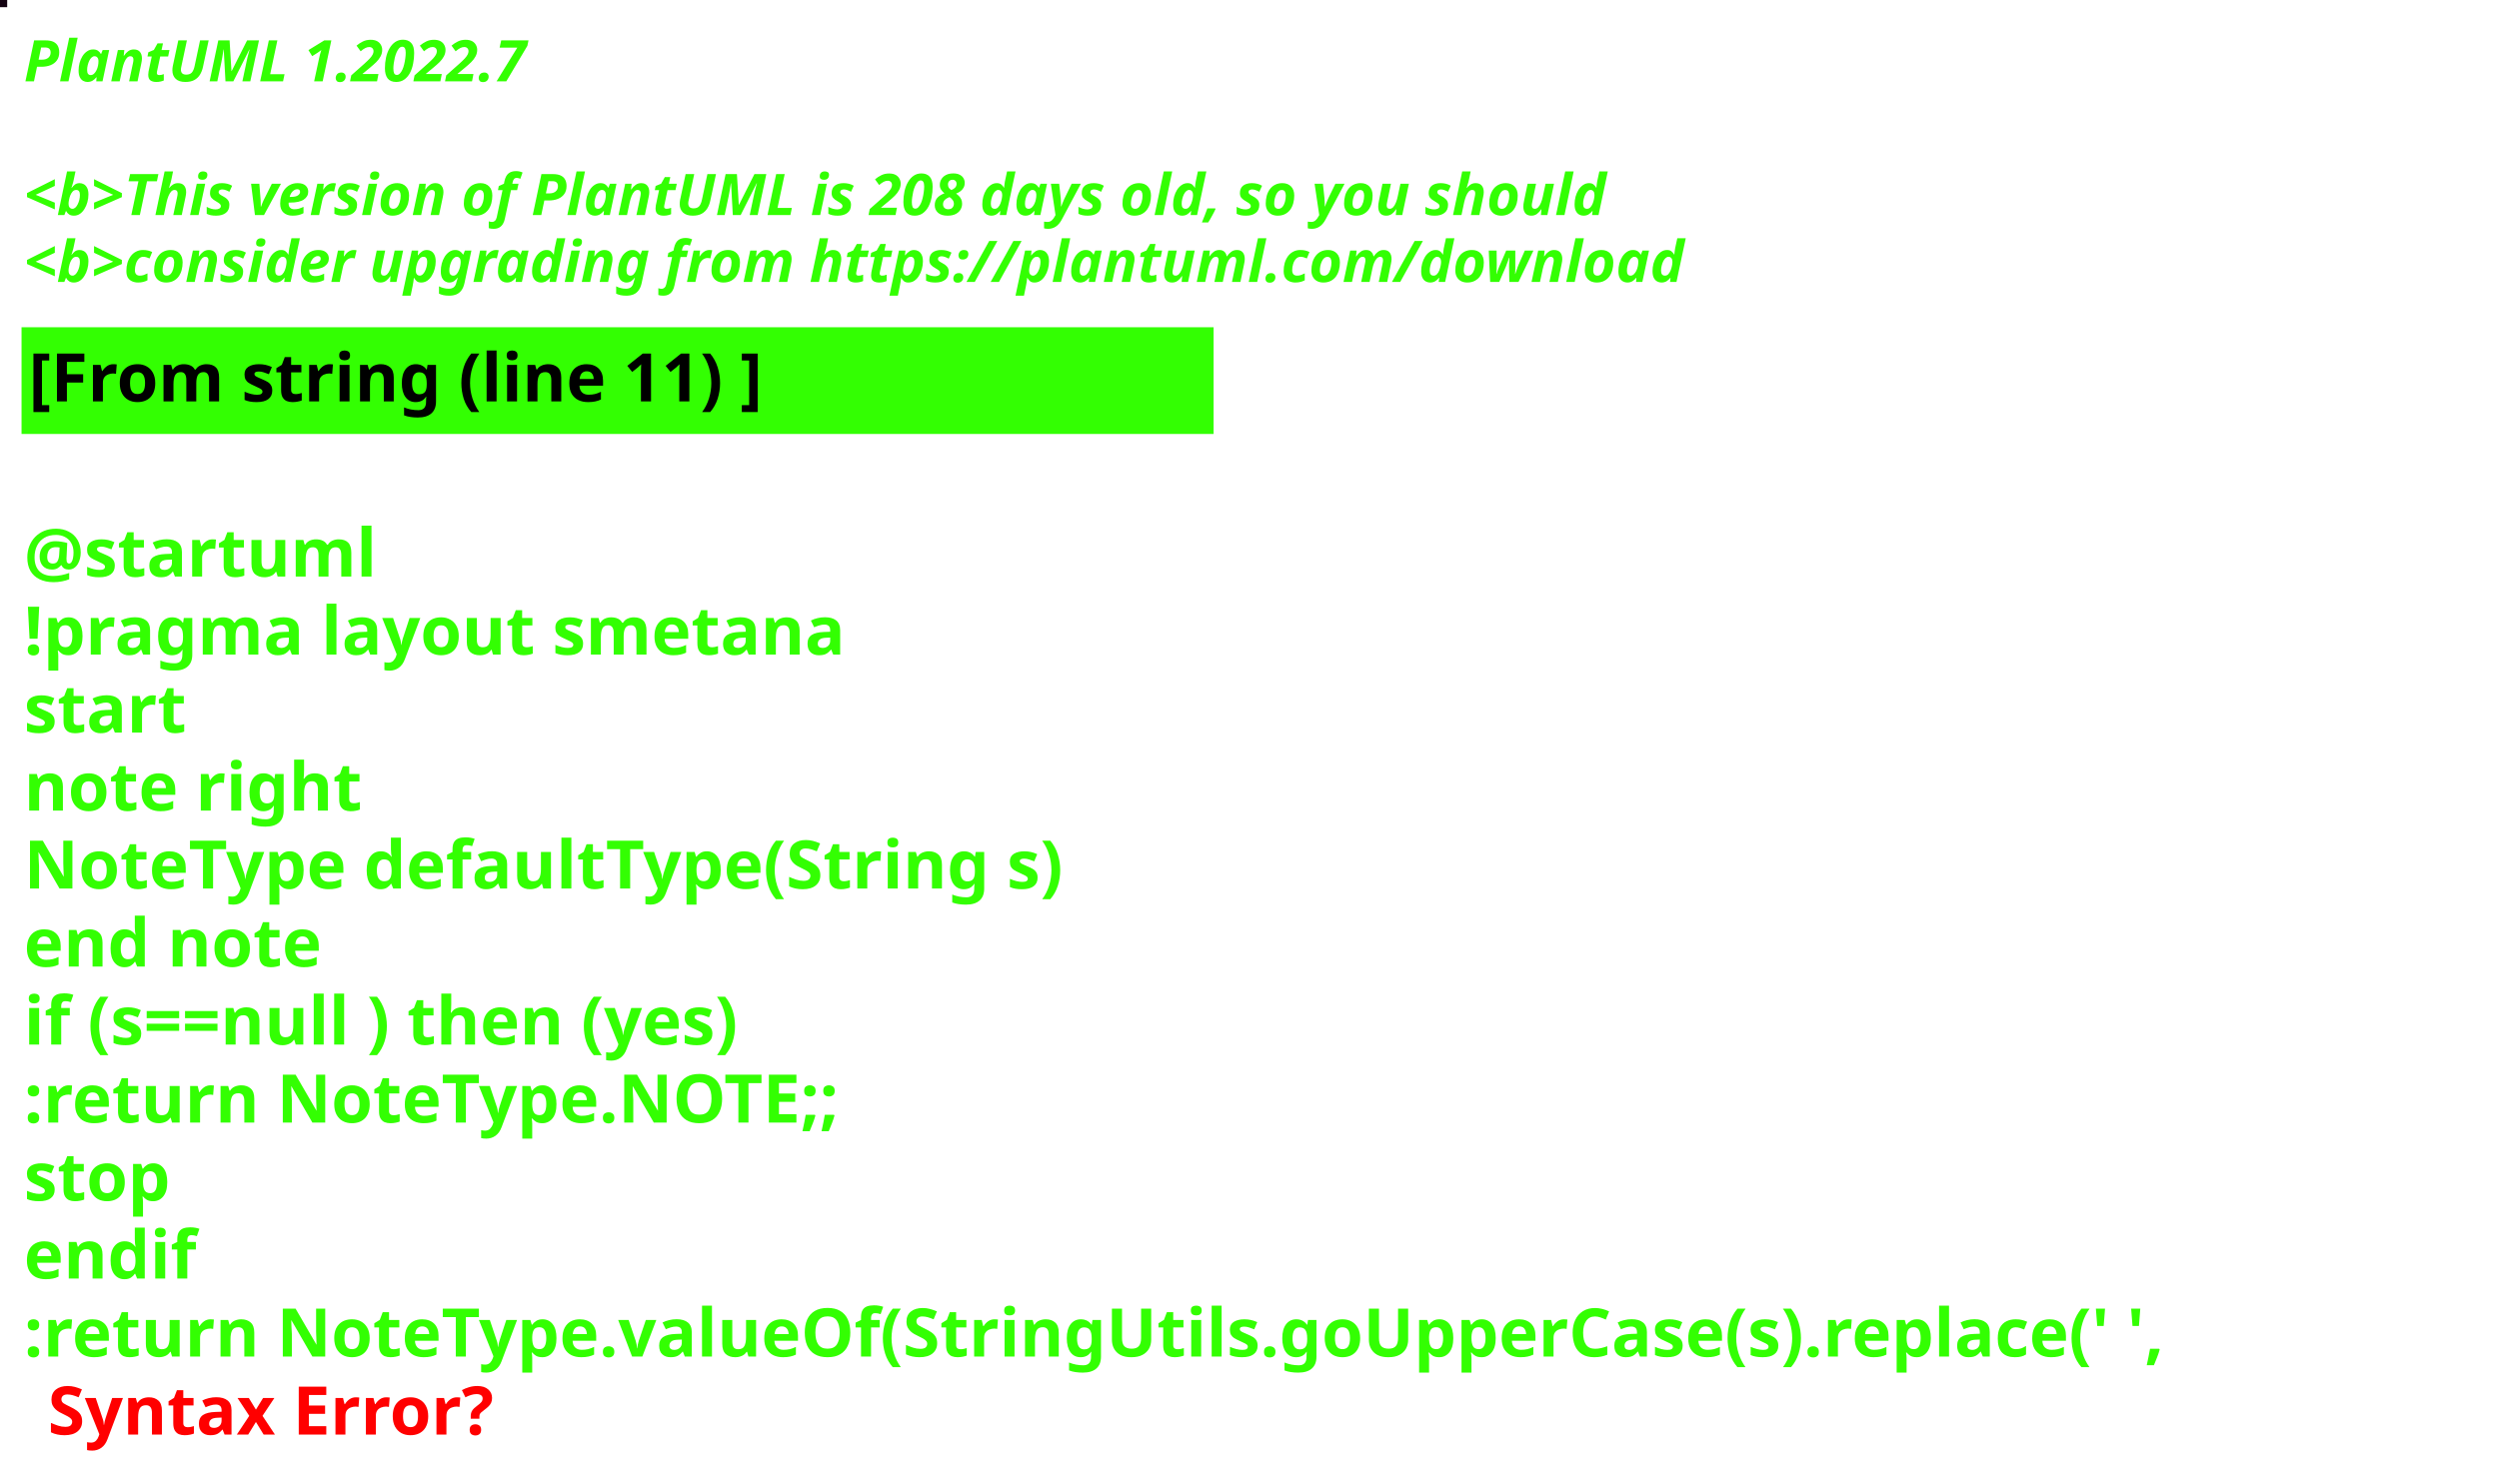
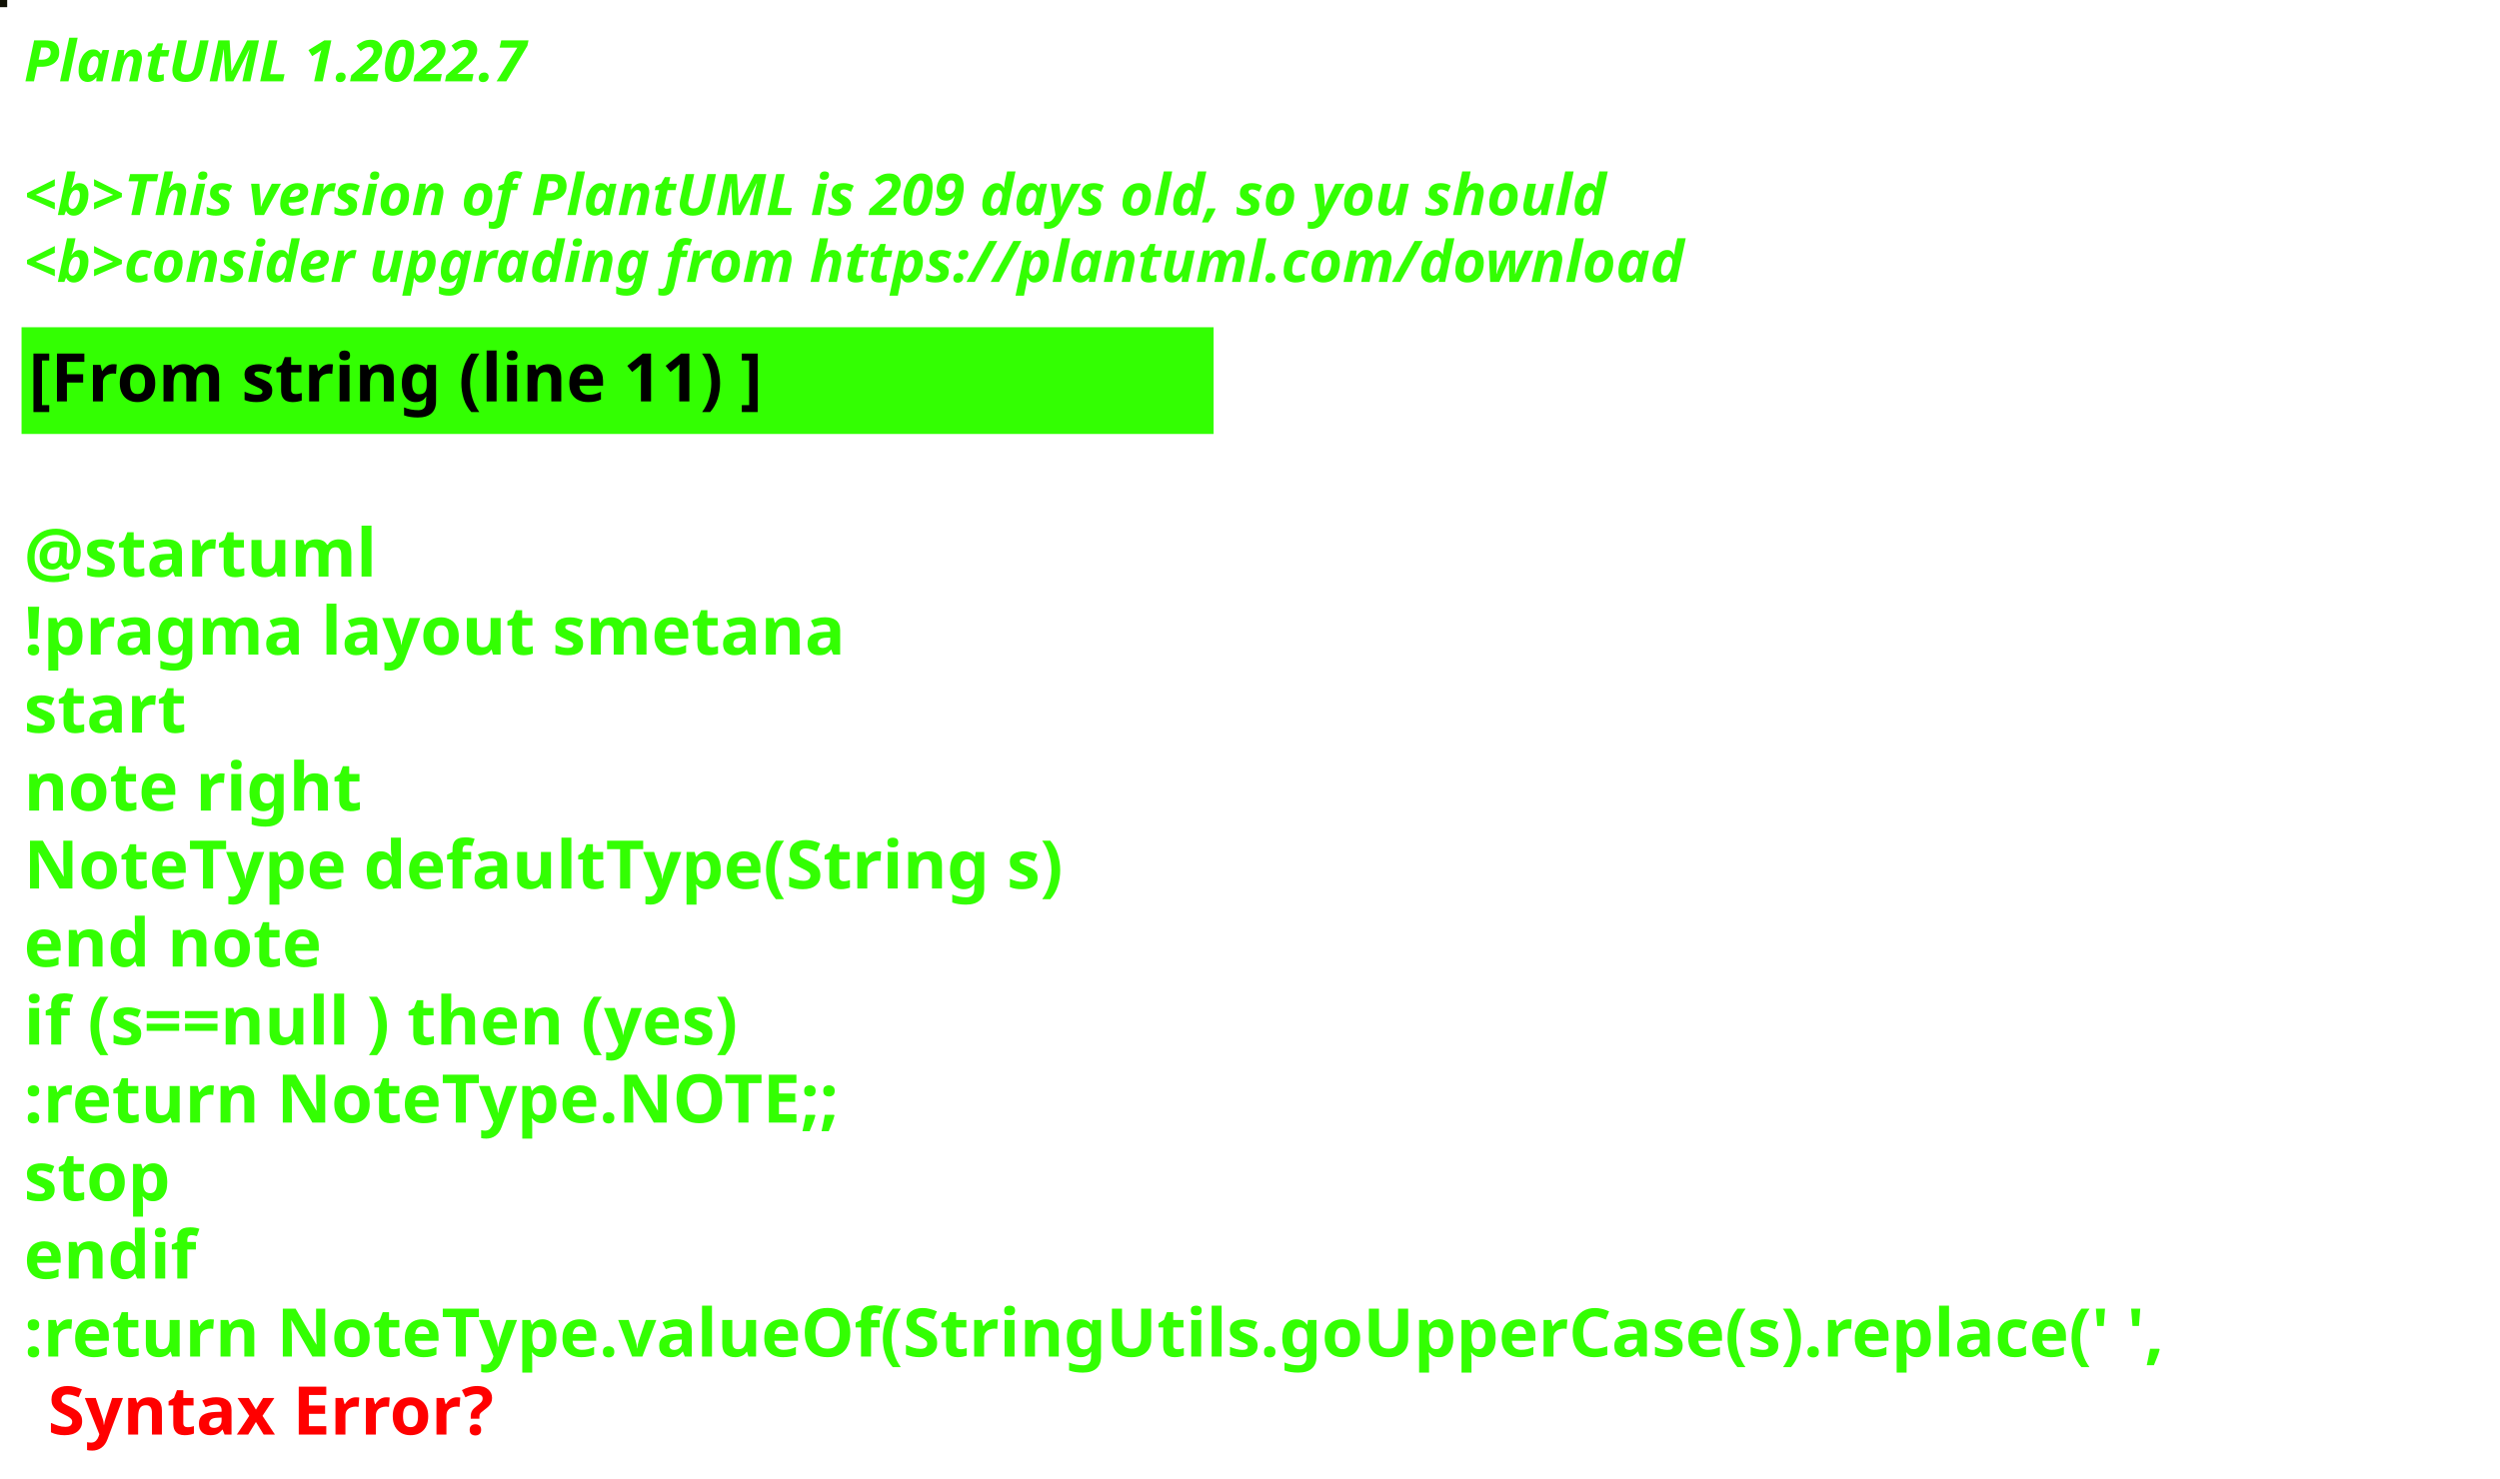
<svg xmlns="http://www.w3.org/2000/svg" contentStyleType="text/css" height="309px" preserveAspectRatio="none" style="width:522px;height:309px;background:#000000;" version="1.1" viewBox="0 0 522 309" width="522px" zoomAndPan="magnify">
  <defs />
  <g>
-     <rect fill="#130211" height="1" style="stroke:#130211;stroke-width:1.0;" width="1" x="0" y="0" />
+     <rect fill="#111205" height="1" style="stroke:#111205;stroke-width:1.0;" width="1" x="0" y="0" />
    <text fill="#33FF02" font-family="sans-serif" font-size="12" font-style="italic" font-weight="bold" lengthAdjust="spacing" textLength="127" x="5" y="17">PlantUML 1.2022.7</text>
    <text fill="#33FF02" font-family="sans-serif" font-size="12" font-style="italic" font-weight="bold" lengthAdjust="spacing" textLength="4" x="5" y="30.969"> </text>
-     <text fill="#33FF02" font-family="sans-serif" font-size="12" font-style="italic" font-weight="bold" lengthAdjust="spacing" textLength="399" x="5" y="44.938">&lt;b&gt;This version of PlantUML is 208 days old, so you should</text>
+     <text fill="#33FF02" font-family="sans-serif" font-size="12" font-style="italic" font-weight="bold" lengthAdjust="spacing" textLength="399" x="5" y="44.938">&lt;b&gt;This version of PlantUML is 209 days old, so you should</text>
    <text fill="#33FF02" font-family="sans-serif" font-size="12" font-style="italic" font-weight="bold" lengthAdjust="spacing" textLength="408" x="5" y="58.906">&lt;b&gt;consider upgrading from https://plantuml.com/download</text>
    <rect fill="#33FF02" height="21.297" style="stroke:#33FF02;stroke-width:1.0;" width="248" x="5" y="68.875" />
    <text fill="#000000" font-family="sans-serif" font-size="14" font-weight="bold" lengthAdjust="spacing" textLength="178" x="6" y="83.875">[From string (line 11) ]</text>
    <text fill="#33FF02" font-family="sans-serif" font-size="14" font-weight="bold" lengthAdjust="spacing" textLength="5" x="5" y="104.172"> </text>
    <text fill="#33FF02" font-family="sans-serif" font-size="14" font-weight="bold" lengthAdjust="spacing" textLength="79" x="5" y="120.469">@startuml</text>
    <text fill="#33FF02" font-family="sans-serif" font-size="14" font-weight="bold" lengthAdjust="spacing" textLength="190" x="5" y="136.766">!pragma layout smetana</text>
    <text fill="#33FF02" font-family="sans-serif" font-size="14" font-weight="bold" lengthAdjust="spacing" textLength="37" x="5" y="153.062">start</text>
    <text fill="#33FF02" font-family="sans-serif" font-size="14" font-weight="bold" lengthAdjust="spacing" textLength="78" x="5" y="169.359">note right</text>
    <text fill="#33FF02" font-family="sans-serif" font-size="14" font-weight="bold" lengthAdjust="spacing" textLength="248" x="5" y="185.656">NoteType defaultType(String s)</text>
    <text fill="#33FF02" font-family="sans-serif" font-size="14" font-weight="bold" lengthAdjust="spacing" textLength="71" x="5" y="201.953">end note</text>
    <text fill="#33FF02" font-family="sans-serif" font-size="14" font-weight="bold" lengthAdjust="spacing" textLength="179" x="5" y="218.25">if (s==null ) then (yes)</text>
    <text fill="#33FF02" font-family="sans-serif" font-size="14" font-weight="bold" lengthAdjust="spacing" textLength="196" x="5" y="234.547">:return NoteType.NOTE;;</text>
    <text fill="#33FF02" font-family="sans-serif" font-size="14" font-weight="bold" lengthAdjust="spacing" textLength="35" x="5" y="250.844">stop</text>
    <text fill="#33FF02" font-family="sans-serif" font-size="14" font-weight="bold" lengthAdjust="spacing" textLength="40" x="5" y="267.141">endif</text>
    <text fill="#33FF02" font-family="sans-serif" font-size="14" font-weight="bold" lengthAdjust="spacing" text-decoration="wavy underline" textLength="510" x="5" y="283.438">:return NoteType.valueOf(StringUtils.goUpperCase(s).replace(' ',</text>
    <text fill="#FF0000" font-family="sans-serif" font-size="14" font-weight="bold" lengthAdjust="spacing" textLength="106" x="10" y="299.734">Syntax Error?</text>
  </g>
</svg>
